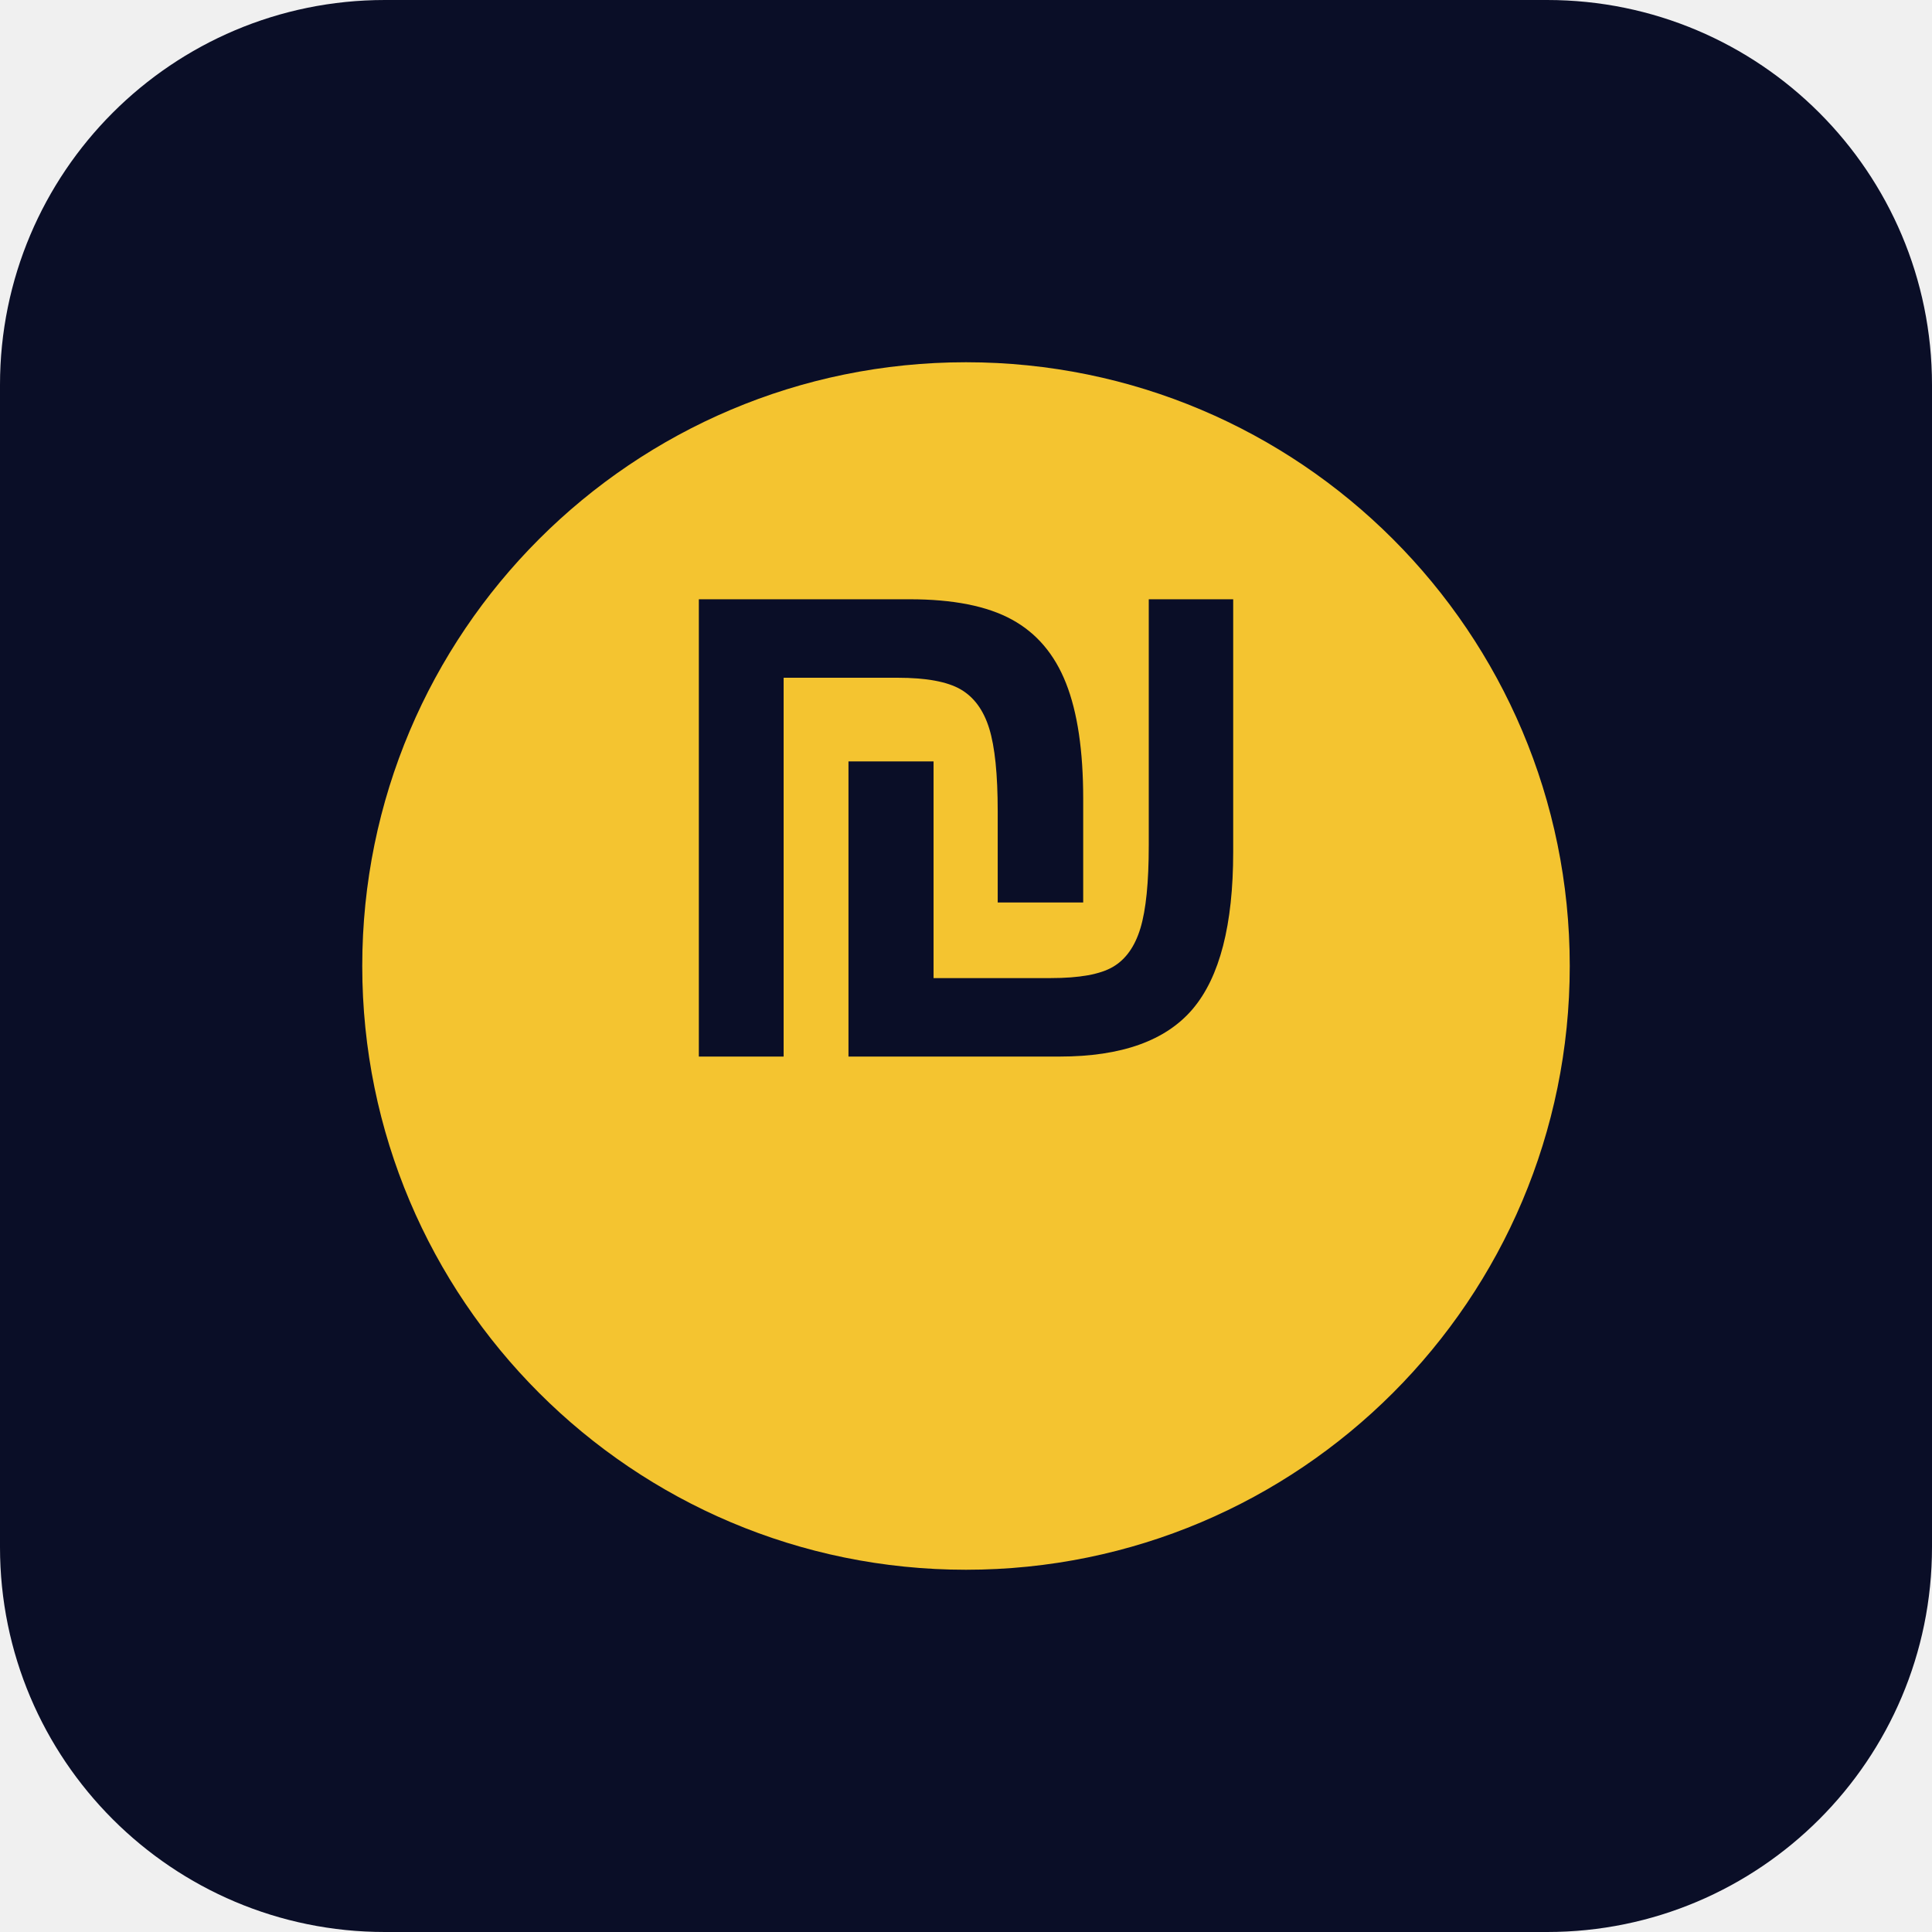
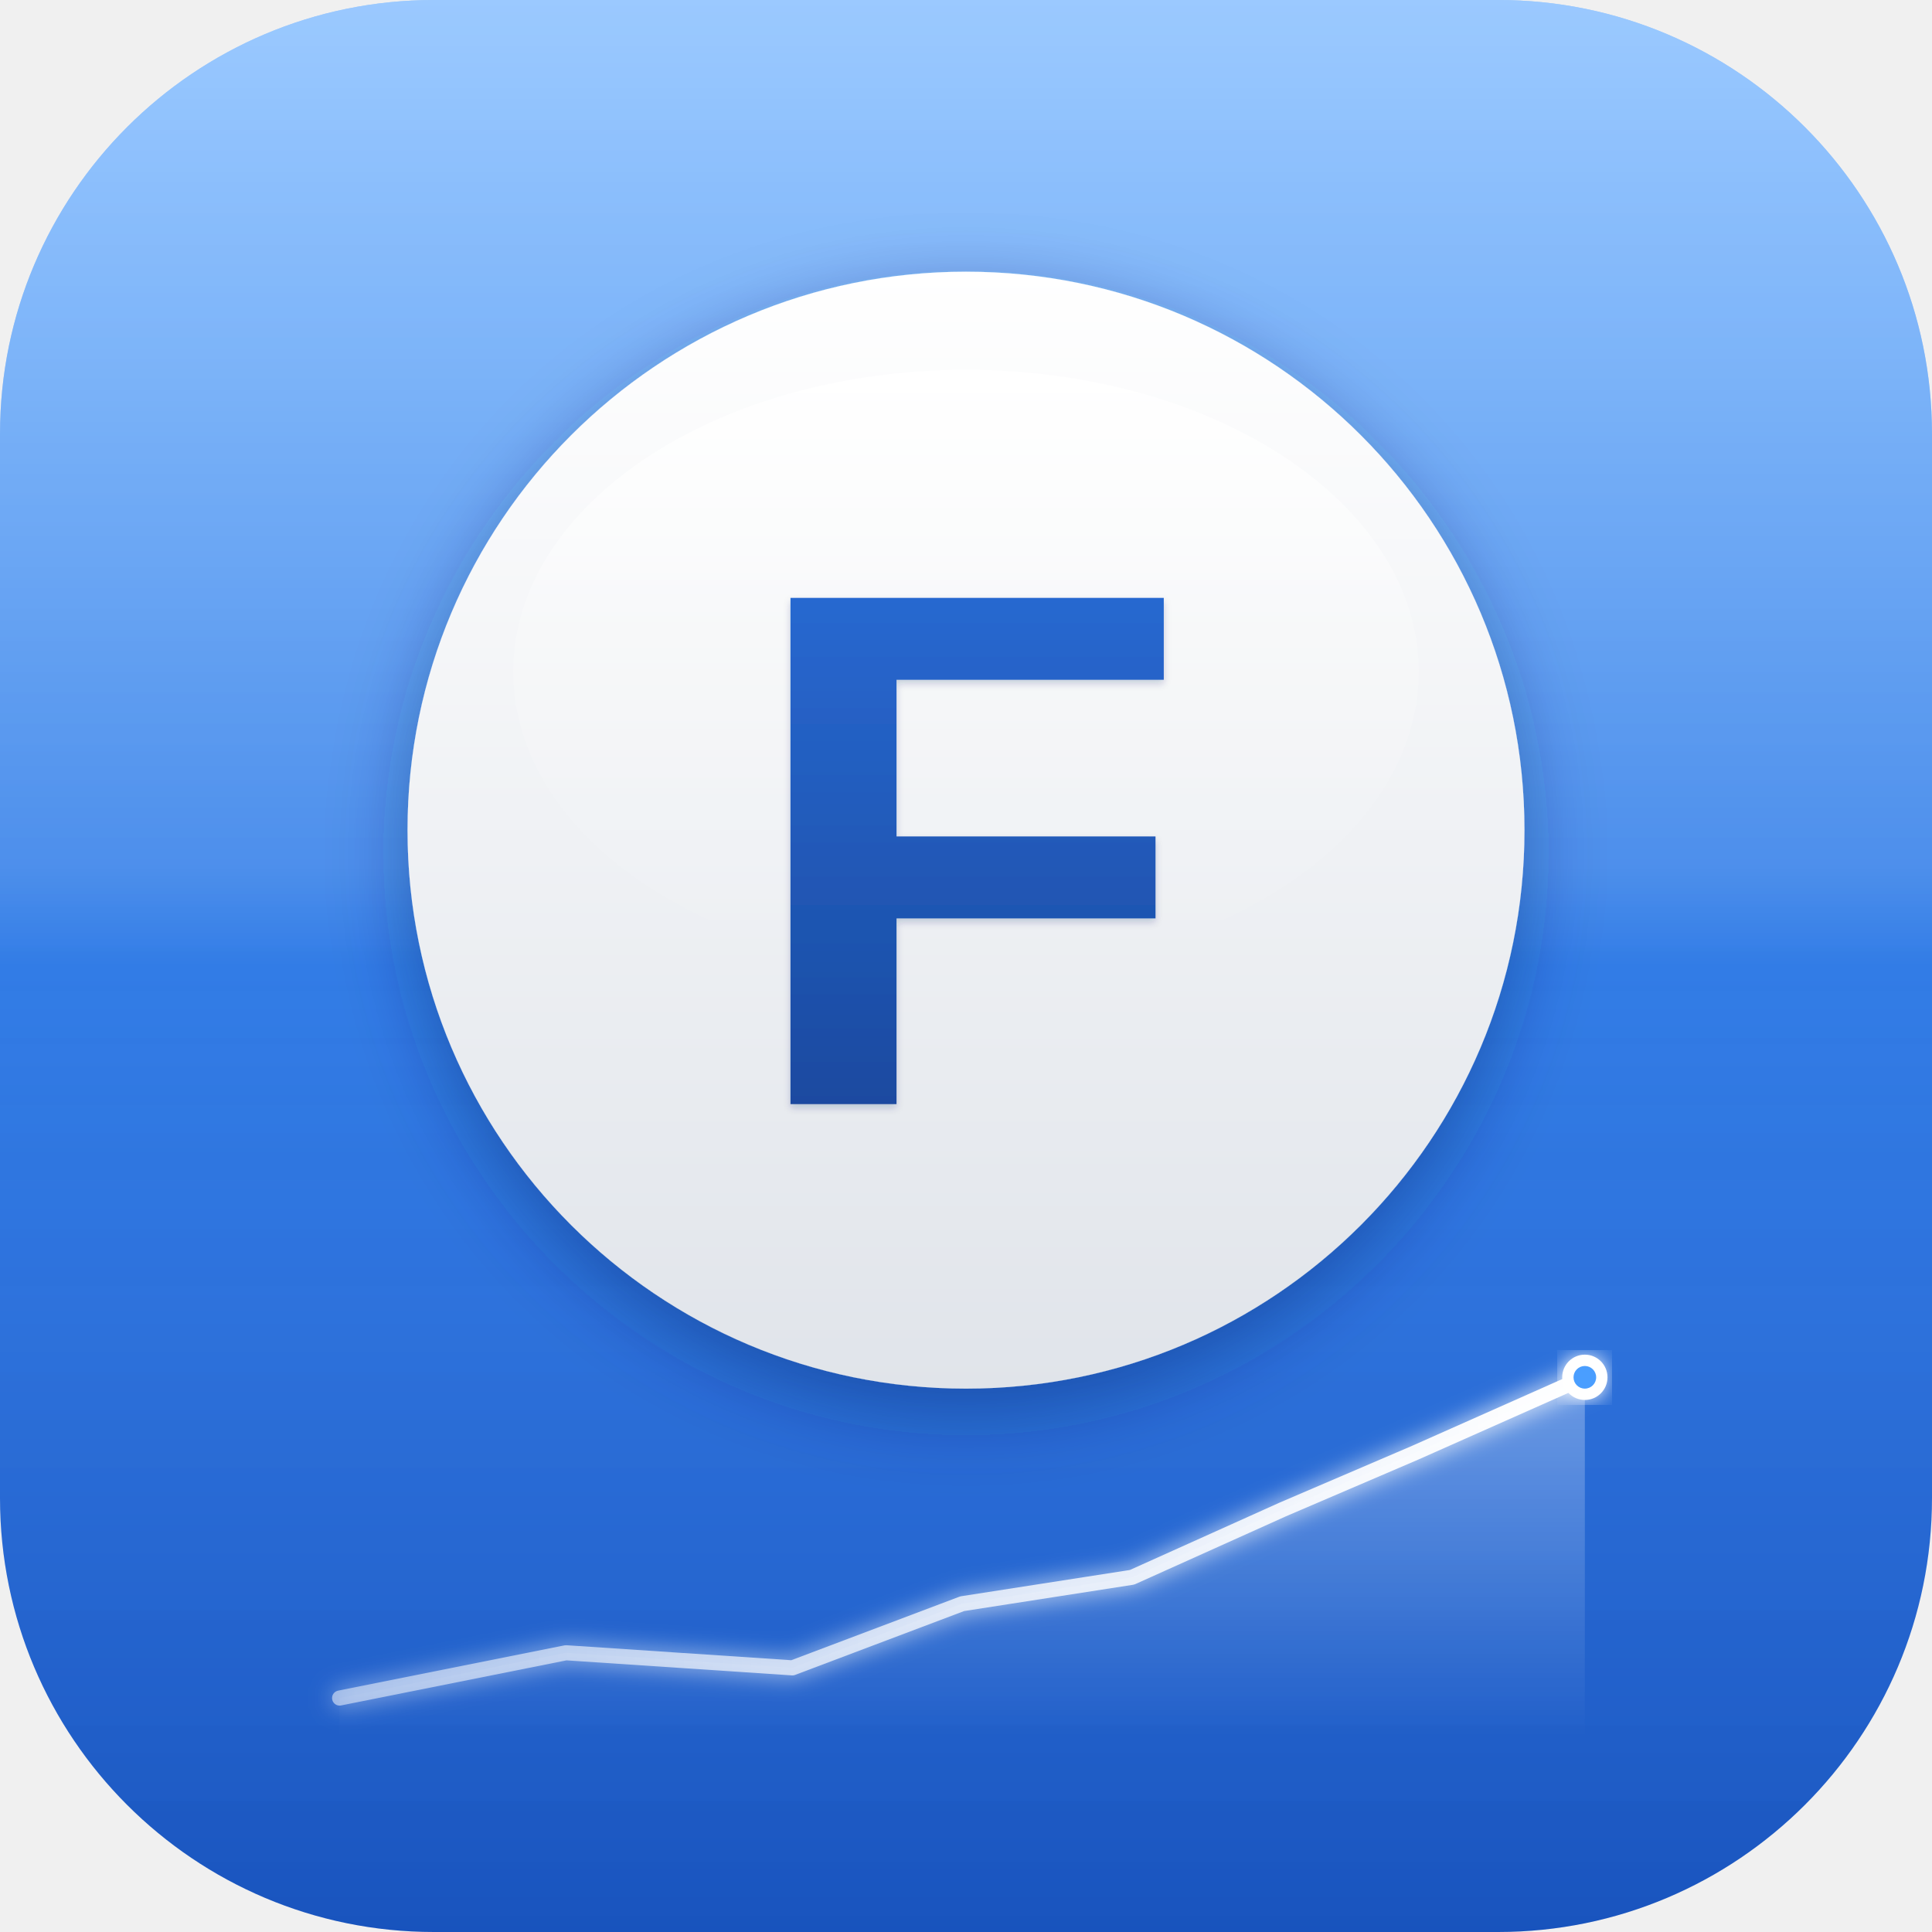
<svg xmlns="http://www.w3.org/2000/svg" viewBox="0 0 512 512">
-   <rect width="512" height="512" rx="102" fill="#0a0e27" />
-   <circle cx="256" cy="256" r="160" fill="#f4c430" />
-   <text x="256" y="280" font-family="Arial,sans-serif" font-weight="bold" font-size="200" fill="#0a0e27" text-anchor="middle">₪</text>
+   <defs>
+     <linearGradient id="bgGrad" x1="0%" y1="0%" x2="0%" y2="100%">
+       <stop offset="0%" style="stop-color:#4a9eff" />
+       <stop offset="100%" style="stop-color:#1a5acd" />
+     </linearGradient>
+     <linearGradient id="gloss" x1="0%" y1="0%" x2="0%" y2="100%">
+       <stop offset="0%" style="stop-color:#ffffff;stop-opacity:0.45" />
+       <stop offset="45%" style="stop-color:#ffffff;stop-opacity:0.12" />
+       <stop offset="50%" style="stop-color:#ffffff;stop-opacity:0" />
+       <stop offset="100%" style="stop-color:#000000;stop-opacity:0.08" />
+     </linearGradient>
+     <linearGradient id="circleGrad" x1="0%" y1="0%" x2="0%" y2="100%">
+       <stop offset="0%" style="stop-color:#ffffff" />
+       <stop offset="100%" style="stop-color:#e0e4ea" />
+     </linearGradient>
+     <linearGradient id="circleGloss" x1="0%" y1="0%" x2="0%" y2="100%">
+       <stop offset="0%" style="stop-color:#ffffff;stop-opacity:0.9" />
+       <stop offset="40%" style="stop-color:#ffffff;stop-opacity:0.2" />
+       <stop offset="100%" style="stop-color:#ffffff;stop-opacity:0" />
+     </linearGradient>
+     <linearGradient id="fGrad" x1="0%" y1="0%" x2="0%" y2="100%">
+       <stop offset="0%" style="stop-color:#2868d0" />
+       <stop offset="100%" style="stop-color:#1a4aa0" />
+     </linearGradient>
+     <linearGradient id="lineGrad" x1="0%" y1="0%" x2="100%" y2="0%">
+       <stop offset="0%" style="stop-color:#ffffff;stop-opacity:0.5" />
+       <stop offset="100%" style="stop-color:#ffffff;stop-opacity:1" />
+     </linearGradient>
+     <linearGradient id="areaGrad" x1="0%" y1="0%" x2="0%" y2="100%">
+       <stop offset="0%" style="stop-color:#ffffff;stop-opacity:0.3" />
+       <stop offset="100%" style="stop-color:#ffffff;stop-opacity:0" />
+     </linearGradient>
+     <filter id="shadow">
+       <feDropShadow dx="0" dy="6" stdDeviation="10" flood-color="#0d2a6b" flood-opacity="0.4" />
+     </filter>
+     <filter id="textShadow">
+       <feDropShadow dx="0" dy="1" stdDeviation="1" flood-color="#0d2a6b" flood-opacity="0.2" />
+     </filter>
+     <filter id="glow">
+       <feGaussianBlur stdDeviation="3" result="blur" />
+       <feMerge>
+         <feMergeNode in="blur" />
+         <feMergeNode in="SourceGraphic" />
+       </feMerge>
+     </filter>
+     <clipPath id="circleClip">
+       <circle cx="256" cy="220" r="148" />
+     </clipPath>
+   </defs>
+   <rect width="512" height="512" rx="115" fill="url(#bgGrad)" />
+   <rect width="512" height="512" rx="115" fill="url(#gloss)" />
+   <circle cx="256" cy="220" r="148" fill="url(#circleGrad)" filter="url(#shadow)" />
+   <ellipse cx="256" cy="178" rx="120" ry="80" fill="url(#circleGloss)" clip-path="url(#circleClip)" />
+   <text x="256" y="220" font-family="Arial Black,Arial,Helvetica,sans-serif" font-weight="900" font-size="195" fill="url(#fGrad)" text-anchor="middle" dominant-baseline="central" dy="5" filter="url(#textShadow)">F</text>
+   <path d="M90,450 L150,438 L210,442 L255,425 L300,418 L340,400 L375,385 L420,365 L420,460 L90,460 Z" fill="url(#areaGrad)" />
+   <path d="M90,450 L150,438 L210,442 L255,425 L300,418 L340,400 L375,385 L420,365" stroke="url(#lineGrad)" stroke-width="4" fill="none" stroke-linecap="round" stroke-linejoin="round" filter="url(#glow)" />
+   <circle cx="420" cy="365" r="6" fill="#ffffff" filter="url(#glow)" />
+   <circle cx="420" cy="365" r="3" fill="#4a9eff" />
</svg>
